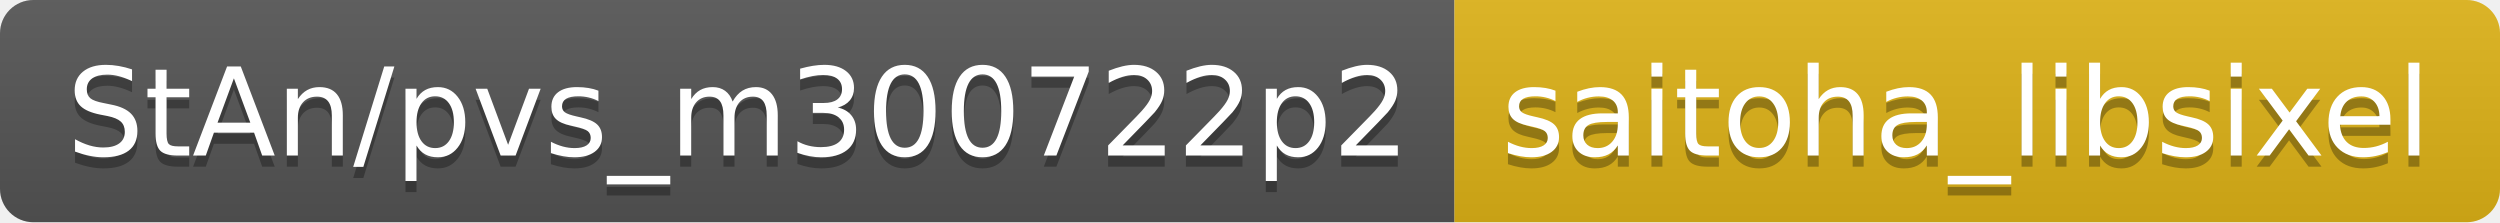
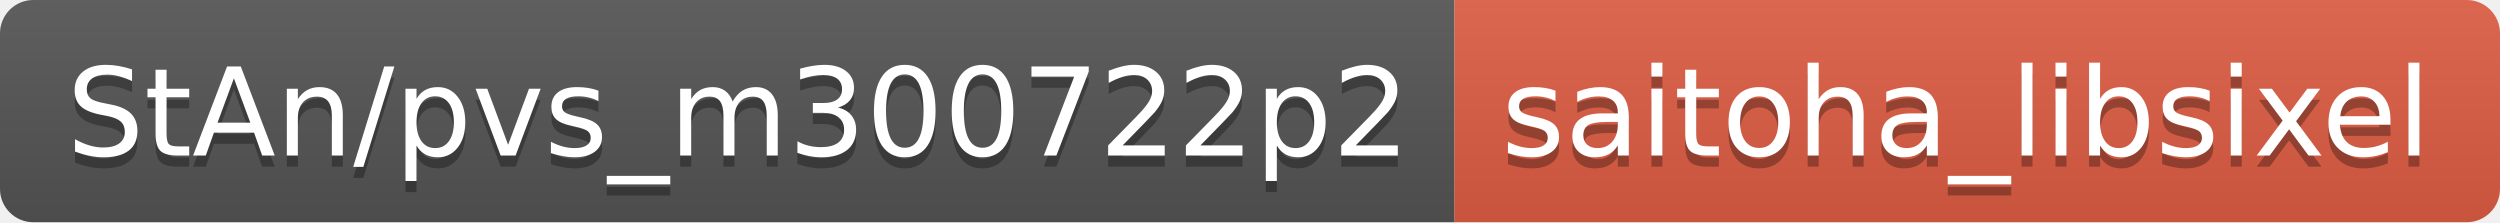
<svg xmlns="http://www.w3.org/2000/svg" width="225.0" height="20">
  <linearGradient id="smooth" x2="0" y2="100%">
    <stop offset="0" stop-color="#bbb" stop-opacity=".1" />
    <stop offset="1" stop-opacity=".1" />
  </linearGradient>
  <clipPath id="round">
    <rect width="225.0" height="20" rx="3" fill="#fff" />
  </clipPath>
  <g clip-path="url(#round)">
    <rect width="130.9" height="20" fill="#555" />
-     <rect x="130.9" width="94.1" height="20" fill="#dfb317" />
+     <rect x="130.9" width="94.1" height="20" fill="#e05d44" />
    <rect width="225.0" height="20" fill="url(#smooth)" />
  </g>
  <g fill="#fff" text-anchor="middle" font-family="DejaVu Sans,Verdana,Geneva,sans-serif" font-size="110">
    <text x="664.5" y="150" fill="#010101" fill-opacity=".3" transform="scale(0.1)" textLength="1209.0" lengthAdjust="spacing">StAn/pvs_m300722p2</text>
    <text x="664.5" y="140" transform="scale(0.1)" textLength="1209.0" lengthAdjust="spacing">StAn/pvs_m300722p2</text>
    <text x="1769.5" y="150" fill="#010101" fill-opacity=".3" transform="scale(0.1)" textLength="841.0" lengthAdjust="spacing">saitoha_libsixel</text>
    <text x="1769.5" y="140" transform="scale(0.1)" textLength="841.0" lengthAdjust="spacing">saitoha_libsixel</text>
  </g>
</svg>
